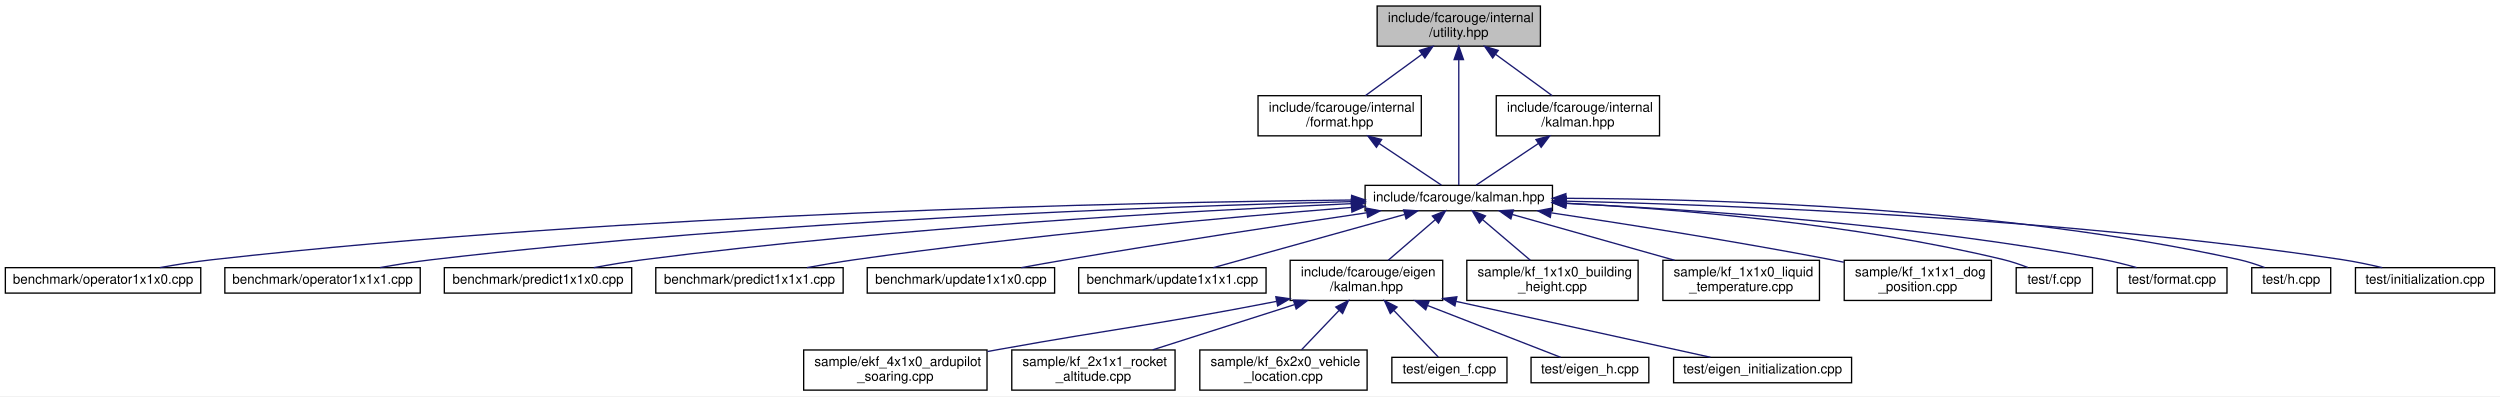
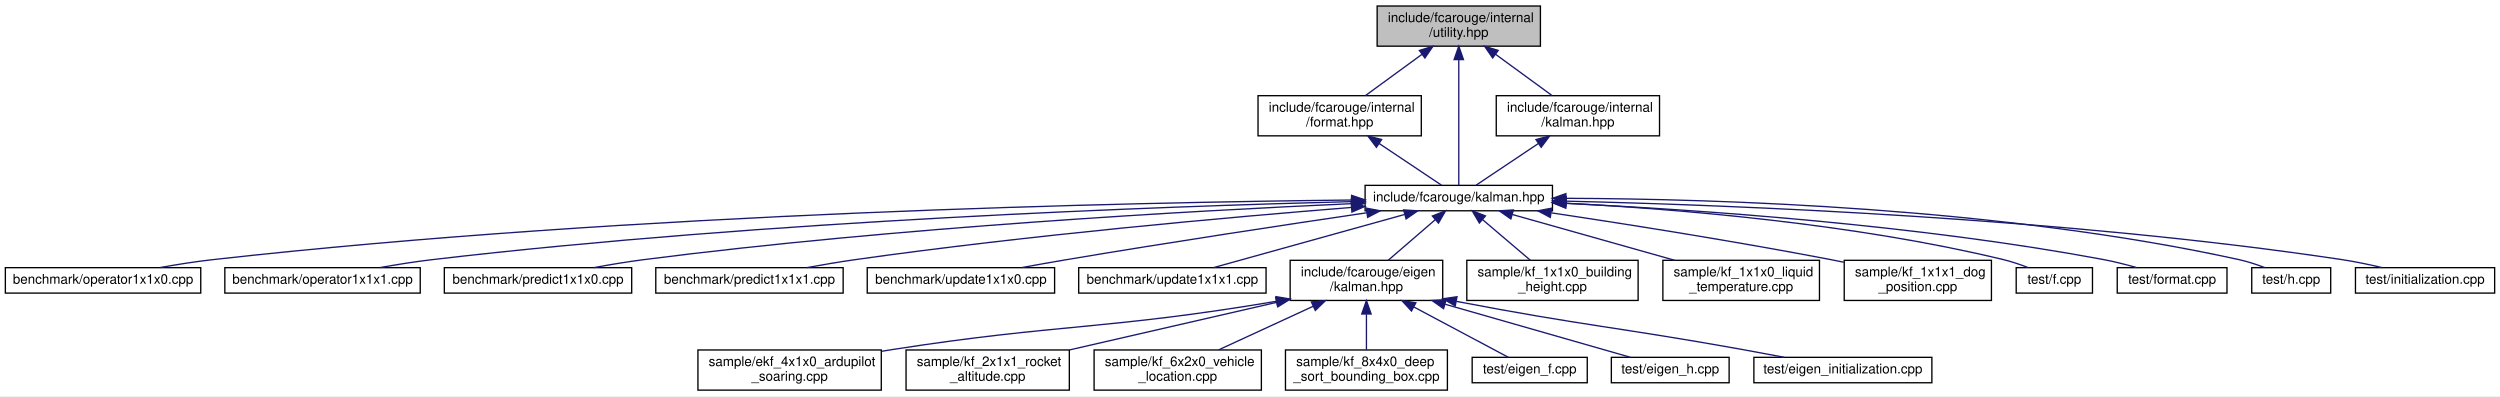
<svg xmlns="http://www.w3.org/2000/svg" xmlns:xlink="http://www.w3.org/1999/xlink" width="1868pt" height="296pt" viewBox="0.00 0.00 1868.00 296.00">
  <g id="graph0" class="graph" transform="scale(1 1) rotate(0) translate(4 292)">
    <polygon fill="white" stroke="transparent" points="-4,4 -4,-292 1864,-292 1864,4 -4,4" />
    <g id="node1" class="node">
      <g id="a_node1">
        <a xlink:title=" ">
          <polygon fill="#bfbfbf" stroke="black" points="1025,-257.5 1025,-287.5 1147,-287.5 1147,-257.5 1025,-257.5" />
          <text text-anchor="start" x="1033" y="-275.5" font-family="Helvetica,sans-Serif" font-size="10.00">include/fcarouge/internal</text>
          <text text-anchor="middle" x="1086" y="-264.5" font-family="Helvetica,sans-Serif" font-size="10.00">/utility.hpp</text>
        </a>
      </g>
    </g>
    <g id="node2" class="node">
      <g id="a_node2">
        <a xlink:href="format_8hpp.xhtml" target="_top" xlink:title=" ">
          <polygon fill="white" stroke="black" points="936,-190.5 936,-220.5 1058,-220.5 1058,-190.5 936,-190.5" />
          <text text-anchor="start" x="944" y="-208.5" font-family="Helvetica,sans-Serif" font-size="10.00">include/fcarouge/internal</text>
          <text text-anchor="middle" x="997" y="-197.5" font-family="Helvetica,sans-Serif" font-size="10.00">/format.hpp</text>
        </a>
      </g>
    </g>
    <g id="edge1" class="edge">
      <path fill="none" stroke="midnightblue" d="M1058.55,-251.45C1044.86,-241.45 1028.63,-229.6 1016.27,-220.58" />
      <polygon fill="midnightblue" stroke="midnightblue" points="1056.55,-254.32 1066.69,-257.4 1060.68,-248.67 1056.55,-254.32" />
    </g>
    <g id="node3" class="node">
      <g id="a_node3">
        <a xlink:href="kalman_8hpp.xhtml" target="_top" xlink:title="The main Kalman filter class.">
          <polygon fill="white" stroke="black" points="1016,-134.5 1016,-153.5 1156,-153.5 1156,-134.5 1016,-134.5" />
          <text text-anchor="middle" x="1086" y="-141.5" font-family="Helvetica,sans-Serif" font-size="10.00">include/fcarouge/kalman.hpp</text>
        </a>
      </g>
    </g>
-     <g id="edge25" class="edge">
+     <g id="edge26" class="edge">
      <path fill="none" stroke="midnightblue" d="M1086,-247.14C1086,-218.62 1086,-172.86 1086,-153.79" />
      <polygon fill="midnightblue" stroke="midnightblue" points="1082.5,-247.48 1086,-257.48 1089.5,-247.48 1082.5,-247.48" />
    </g>
-     <g id="node24" class="node">
-       <g id="a_node24">
+     <g id="node25" class="node">
+       <g id="a_node25">
        <a xlink:href="internal_2kalman_8hpp.xhtml" target="_top" xlink:title=" ">
          <polygon fill="white" stroke="black" points="1114,-190.5 1114,-220.5 1236,-220.5 1236,-190.5 1114,-190.5" />
          <text text-anchor="start" x="1122" y="-208.5" font-family="Helvetica,sans-Serif" font-size="10.00">include/fcarouge/internal</text>
          <text text-anchor="middle" x="1175" y="-197.5" font-family="Helvetica,sans-Serif" font-size="10.00">/kalman.hpp</text>
        </a>
      </g>
    </g>
-     <g id="edge23" class="edge">
+     <g id="edge24" class="edge">
      <path fill="none" stroke="midnightblue" d="M1113.45,-251.45C1127.14,-241.45 1143.37,-229.6 1155.73,-220.58" />
      <polygon fill="midnightblue" stroke="midnightblue" points="1111.32,-248.67 1105.31,-257.4 1115.45,-254.32 1111.32,-248.67" />
    </g>
    <g id="edge2" class="edge">
      <path fill="none" stroke="midnightblue" d="M1026.5,-184.78C1042.28,-174.23 1060.9,-161.78 1073.05,-153.66" />
      <polygon fill="midnightblue" stroke="midnightblue" points="1024.46,-181.93 1018.09,-190.4 1028.35,-187.75 1024.46,-181.93" />
    </g>
    <g id="node4" class="node">
      <g id="a_node4">
        <a xlink:href="operator1x1x0_8cpp.xhtml" target="_top" xlink:title=" ">
          <polygon fill="white" stroke="black" points="0,-73 0,-92 146,-92 146,-73 0,-73" />
          <text text-anchor="middle" x="73" y="-80" font-family="Helvetica,sans-Serif" font-size="10.00">benchmark/operator1x1x0.cpp</text>
        </a>
      </g>
    </g>
    <g id="edge3" class="edge">
      <path fill="none" stroke="midnightblue" d="M1005.64,-142.54C844.03,-140.85 468.34,-133.13 155,-98 142.07,-96.55 128.1,-94.33 115.41,-92.05" />
      <polygon fill="midnightblue" stroke="midnightblue" points="1005.94,-146.04 1015.98,-142.64 1006.01,-139.04 1005.94,-146.04" />
    </g>
    <g id="node5" class="node">
      <g id="a_node5">
        <a xlink:href="operator1x1x1_8cpp.xhtml" target="_top" xlink:title=" ">
          <polygon fill="white" stroke="black" points="164,-73 164,-92 310,-92 310,-73 164,-73" />
          <text text-anchor="middle" x="237" y="-80" font-family="Helvetica,sans-Serif" font-size="10.00">benchmark/operator1x1x1.cpp</text>
        </a>
      </g>
    </g>
    <g id="edge4" class="edge">
      <path fill="none" stroke="midnightblue" d="M1005.76,-141.36C865.87,-137.83 568.44,-127.27 319,-98 306.22,-96.5 292.42,-94.29 279.84,-92.05" />
      <polygon fill="midnightblue" stroke="midnightblue" points="1005.88,-144.87 1015.96,-141.62 1006.05,-137.87 1005.88,-144.87" />
    </g>
    <g id="node6" class="node">
      <g id="a_node6">
        <a xlink:href="predict1x1x0_8cpp.xhtml" target="_top" xlink:title=" ">
          <polygon fill="white" stroke="black" points="328,-73 328,-92 468,-92 468,-73 328,-73" />
          <text text-anchor="middle" x="398" y="-80" font-family="Helvetica,sans-Serif" font-size="10.00">benchmark/predict1x1x0.cpp</text>
        </a>
      </g>
    </g>
    <g id="edge5" class="edge">
      <path fill="none" stroke="midnightblue" d="M1005.6,-139.82C888.81,-134.58 665.58,-122.2 477,-98 464.83,-96.44 451.69,-94.24 439.69,-92.02" />
      <polygon fill="midnightblue" stroke="midnightblue" points="1005.74,-143.33 1015.88,-140.28 1006.05,-136.34 1005.74,-143.33" />
    </g>
    <g id="node7" class="node">
      <g id="a_node7">
        <a xlink:href="predict1x1x1_8cpp.xhtml" target="_top" xlink:title=" ">
          <polygon fill="white" stroke="black" points="486,-73 486,-92 626,-92 626,-73 486,-73" />
          <text text-anchor="middle" x="556" y="-80" font-family="Helvetica,sans-Serif" font-size="10.00">benchmark/predict1x1x1.cpp</text>
        </a>
      </g>
    </g>
    <g id="edge6" class="edge">
      <path fill="none" stroke="midnightblue" d="M1005.69,-136.99C915.31,-129.76 764.22,-116.27 635,-98 623.26,-96.34 610.61,-94.18 598.95,-92.04" />
      <polygon fill="midnightblue" stroke="midnightblue" points="1005.62,-140.49 1015.87,-137.8 1006.17,-133.52 1005.62,-140.49" />
    </g>
    <g id="node8" class="node">
      <g id="a_node8">
        <a xlink:href="update1x1x0_8cpp.xhtml" target="_top" xlink:title=" ">
          <polygon fill="white" stroke="black" points="644,-73 644,-92 784,-92 784,-73 644,-73" />
          <text text-anchor="middle" x="714" y="-80" font-family="Helvetica,sans-Serif" font-size="10.00">benchmark/update1x1x0.cpp</text>
        </a>
      </g>
    </g>
    <g id="edge7" class="edge">
      <path fill="none" stroke="midnightblue" d="M1017.25,-133.02C957.82,-124.25 869.64,-110.92 793,-98 782,-96.15 770.16,-94.03 759.08,-92.01" />
      <polygon fill="midnightblue" stroke="midnightblue" points="1016.87,-136.5 1027.27,-134.49 1017.89,-129.57 1016.87,-136.5" />
    </g>
    <g id="node9" class="node">
      <g id="a_node9">
        <a xlink:href="update1x1x1_8cpp.xhtml" target="_top" xlink:title=" ">
          <polygon fill="white" stroke="black" points="802,-73 802,-92 942,-92 942,-73 802,-73" />
          <text text-anchor="middle" x="872" y="-80" font-family="Helvetica,sans-Serif" font-size="10.00">benchmark/update1x1x1.cpp</text>
        </a>
      </g>
    </g>
    <g id="edge8" class="edge">
      <path fill="none" stroke="midnightblue" d="M1045.54,-131.75C1003.96,-120.19 940.16,-102.45 902.6,-92.01" />
      <polygon fill="midnightblue" stroke="midnightblue" points="1044.77,-135.17 1055.34,-134.48 1046.64,-128.42 1044.77,-135.17" />
    </g>
    <g id="node10" class="node">
      <g id="a_node10">
        <a xlink:href="eigen_2kalman_8hpp.xhtml" target="_top" xlink:title="Kalman operation for Eigen 3 types.">
          <polygon fill="white" stroke="black" points="960,-67.5 960,-97.5 1074,-97.5 1074,-67.5 960,-67.5" />
          <text text-anchor="start" x="968" y="-85.5" font-family="Helvetica,sans-Serif" font-size="10.00">include/fcarouge/eigen</text>
          <text text-anchor="middle" x="1017" y="-74.5" font-family="Helvetica,sans-Serif" font-size="10.00">/kalman.hpp</text>
        </a>
      </g>
    </g>
    <g id="edge9" class="edge">
      <path fill="none" stroke="midnightblue" d="M1068.51,-127.92C1057.68,-118.58 1043.86,-106.66 1033.26,-97.52" />
      <polygon fill="midnightblue" stroke="midnightblue" points="1066.26,-130.6 1076.11,-134.48 1070.83,-125.29 1066.26,-130.6" />
    </g>
-     <g id="node17" class="node">
-       <g id="a_node17">
+     <g id="node18" class="node">
+       <g id="a_node18">
        <a xlink:href="kf__1x1x0__building__height_8cpp.xhtml" target="_top" xlink:title=" ">
          <polygon fill="white" stroke="black" points="1092,-67.5 1092,-97.5 1220,-97.5 1220,-67.5 1092,-67.5" />
          <text text-anchor="start" x="1100" y="-85.5" font-family="Helvetica,sans-Serif" font-size="10.00">sample/kf_1x1x0_building</text>
          <text text-anchor="middle" x="1156" y="-74.5" font-family="Helvetica,sans-Serif" font-size="10.00">_height.cpp</text>
        </a>
      </g>
    </g>
-     <g id="edge16" class="edge">
+     <g id="edge17" class="edge">
      <path fill="none" stroke="midnightblue" d="M1103.74,-127.92C1114.73,-118.58 1128.75,-106.66 1139.5,-97.52" />
      <polygon fill="midnightblue" stroke="midnightblue" points="1101.38,-125.33 1096.03,-134.48 1105.92,-130.67 1101.38,-125.33" />
    </g>
-     <g id="node18" class="node">
-       <g id="a_node18">
+     <g id="node19" class="node">
+       <g id="a_node19">
        <a xlink:href="kf__1x1x0__liquid__temperature_8cpp.xhtml" target="_top" xlink:title=" ">
          <polygon fill="white" stroke="black" points="1238.5,-67.5 1238.5,-97.5 1355.5,-97.5 1355.5,-67.5 1238.5,-67.5" />
          <text text-anchor="start" x="1246.5" y="-85.5" font-family="Helvetica,sans-Serif" font-size="10.00">sample/kf_1x1x0_liquid</text>
          <text text-anchor="middle" x="1297" y="-74.5" font-family="Helvetica,sans-Serif" font-size="10.00">_temperature.cpp</text>
        </a>
      </g>
    </g>
-     <g id="edge17" class="edge">
+     <g id="edge18" class="edge">
      <path fill="none" stroke="midnightblue" d="M1125.95,-131.73C1160.39,-122.02 1210.26,-107.96 1247.27,-97.52" />
      <polygon fill="midnightblue" stroke="midnightblue" points="1124.91,-128.39 1116.23,-134.48 1126.81,-135.13 1124.91,-128.39" />
    </g>
-     <g id="node19" class="node">
-       <g id="a_node19">
+     <g id="node20" class="node">
+       <g id="a_node20">
        <a xlink:href="kf__1x1x1__dog__position_8cpp.xhtml" target="_top" xlink:title=" ">
          <polygon fill="white" stroke="black" points="1374,-67.5 1374,-97.5 1484,-97.5 1484,-67.5 1374,-67.5" />
          <text text-anchor="start" x="1382" y="-85.5" font-family="Helvetica,sans-Serif" font-size="10.00">sample/kf_1x1x1_dog</text>
          <text text-anchor="middle" x="1429" y="-74.5" font-family="Helvetica,sans-Serif" font-size="10.00">_position.cpp</text>
        </a>
      </g>
    </g>
-     <g id="edge18" class="edge">
+     <g id="edge19" class="edge">
      <path fill="none" stroke="midnightblue" d="M1155.24,-132.95C1211.61,-124.49 1293.15,-111.62 1364,-98 1367.18,-97.39 1370.44,-96.74 1373.73,-96.06" />
      <polygon fill="midnightblue" stroke="midnightblue" points="1154.39,-129.54 1145.02,-134.48 1155.43,-136.46 1154.39,-129.54" />
    </g>
-     <g id="node20" class="node">
-       <g id="a_node20">
+     <g id="node21" class="node">
+       <g id="a_node21">
        <a xlink:href="f_8cpp.xhtml" target="_top" xlink:title=" ">
          <polygon fill="white" stroke="black" points="1502.5,-73 1502.5,-92 1559.5,-92 1559.5,-73 1502.5,-73" />
          <text text-anchor="middle" x="1531" y="-80" font-family="Helvetica,sans-Serif" font-size="10.00">test/f.cpp</text>
        </a>
      </g>
    </g>
-     <g id="edge19" class="edge">
+     <g id="edge20" class="edge">
      <path fill="none" stroke="midnightblue" d="M1166.16,-140.15C1249.01,-135.81 1381.56,-124.95 1493,-98 1499.04,-96.54 1505.42,-94.37 1511.19,-92.15" />
      <polygon fill="midnightblue" stroke="midnightblue" points="1165.87,-136.66 1156.06,-140.66 1166.23,-143.65 1165.87,-136.66" />
    </g>
-     <g id="node21" class="node">
-       <g id="a_node21">
+     <g id="node22" class="node">
+       <g id="a_node22">
        <a xlink:href="format_8cpp.xhtml" target="_top" xlink:title=" ">
          <polygon fill="white" stroke="black" points="1578,-73 1578,-92 1660,-92 1660,-73 1578,-73" />
          <text text-anchor="middle" x="1619" y="-80" font-family="Helvetica,sans-Serif" font-size="10.00">test/format.cpp</text>
        </a>
      </g>
    </g>
-     <g id="edge20" class="edge">
+     <g id="edge21" class="edge">
      <path fill="none" stroke="midnightblue" d="M1166.23,-140.02C1262.4,-135.42 1428.12,-124.18 1568,-98 1576.05,-96.49 1584.67,-94.28 1592.49,-92.04" />
      <polygon fill="midnightblue" stroke="midnightblue" points="1165.83,-136.54 1156,-140.5 1166.15,-143.53 1165.83,-136.54" />
    </g>
-     <g id="node22" class="node">
-       <g id="a_node22">
+     <g id="node23" class="node">
+       <g id="a_node23">
        <a xlink:href="h_8cpp.xhtml" target="_top" xlink:title=" ">
          <polygon fill="white" stroke="black" points="1678.5,-73 1678.5,-92 1737.5,-92 1737.5,-73 1678.5,-73" />
          <text text-anchor="middle" x="1708" y="-80" font-family="Helvetica,sans-Serif" font-size="10.00">test/h.cpp</text>
        </a>
      </g>
    </g>
-     <g id="edge21" class="edge">
+     <g id="edge22" class="edge">
      <path fill="none" stroke="midnightblue" d="M1166.34,-143.82C1279.73,-143.4 1492.57,-136.8 1669,-98 1675.35,-96.6 1682.05,-94.4 1688.08,-92.12" />
      <polygon fill="midnightblue" stroke="midnightblue" points="1166.01,-140.32 1156.02,-143.84 1166.02,-147.32 1166.01,-140.32" />
    </g>
-     <g id="node23" class="node">
-       <g id="a_node23">
+     <g id="node24" class="node">
+       <g id="a_node24">
        <a xlink:href="initialization_8cpp.xhtml" target="_top" xlink:title=" ">
          <polygon fill="white" stroke="black" points="1756,-73 1756,-92 1860,-92 1860,-73 1756,-73" />
          <text text-anchor="middle" x="1808" y="-80" font-family="Helvetica,sans-Serif" font-size="10.00">test/initialization.cpp</text>
        </a>
      </g>
    </g>
-     <g id="edge22" class="edge">
+     <g id="edge23" class="edge">
      <path fill="none" stroke="midnightblue" d="M1166.48,-141.7C1291.24,-138.74 1538.59,-129.12 1746,-98 1755.84,-96.52 1766.42,-94.29 1776.01,-92.02" />
      <polygon fill="midnightblue" stroke="midnightblue" points="1166.17,-138.2 1156.25,-141.93 1166.33,-145.2 1166.17,-138.2" />
    </g>
    <g id="node11" class="node">
      <g id="a_node11">
        <a xlink:href="ekf__4x1x0__ardupilot__soaring_8cpp.xhtml" target="_top" xlink:title=" ">
-           <polygon fill="white" stroke="black" points="596.5,-0.5 596.5,-30.5 733.5,-30.5 733.5,-0.5 596.5,-0.5" />
-           <text text-anchor="start" x="604.5" y="-18.5" font-family="Helvetica,sans-Serif" font-size="10.00">sample/ekf_4x1x0_ardupilot</text>
-           <text text-anchor="middle" x="665" y="-7.5" font-family="Helvetica,sans-Serif" font-size="10.00">_soaring.cpp</text>
+           <polygon fill="white" stroke="black" points="517.5,-0.5 517.5,-30.5 654.5,-30.5 654.5,-0.5 517.5,-0.5" />
+           <text text-anchor="start" x="525.5" y="-18.5" font-family="Helvetica,sans-Serif" font-size="10.00">sample/ekf_4x1x0_ardupilot</text>
+           <text text-anchor="middle" x="586" y="-7.5" font-family="Helvetica,sans-Serif" font-size="10.00">_soaring.cpp</text>
        </a>
      </g>
    </g>
    <g id="edge10" class="edge">
-       <path fill="none" stroke="midnightblue" d="M949.72,-66.8C857.24,-48.82 832.19,-47.01 743,-31 740.02,-30.46 736.97,-29.91 733.9,-29.36" />
-       <polygon fill="midnightblue" stroke="midnightblue" points="949.31,-70.28 959.8,-68.77 950.65,-63.41 949.31,-70.28" />
+       <path fill="none" stroke="midnightblue" d="M949.7,-66.87C822.56,-45.45 787.8,-50.25 664,-31 661.01,-30.53 657.95,-30.04 654.87,-29.53" />
+       <polygon fill="midnightblue" stroke="midnightblue" points="949.38,-70.37 959.83,-68.6 950.56,-63.47 949.38,-70.37" />
    </g>
    <g id="node12" class="node">
      <g id="a_node12">
        <a xlink:href="kf__2x1x1__rocket__altitude_8cpp.xhtml" target="_top" xlink:title=" ">
-           <polygon fill="white" stroke="black" points="752,-0.5 752,-30.5 874,-30.5 874,-0.5 752,-0.5" />
-           <text text-anchor="start" x="760" y="-18.5" font-family="Helvetica,sans-Serif" font-size="10.00">sample/kf_2x1x1_rocket</text>
-           <text text-anchor="middle" x="813" y="-7.5" font-family="Helvetica,sans-Serif" font-size="10.00">_altitude.cpp</text>
+           <polygon fill="white" stroke="black" points="673,-0.5 673,-30.5 795,-30.5 795,-0.5 673,-0.5" />
+           <text text-anchor="start" x="681" y="-18.5" font-family="Helvetica,sans-Serif" font-size="10.00">sample/kf_2x1x1_rocket</text>
+           <text text-anchor="middle" x="734" y="-7.5" font-family="Helvetica,sans-Serif" font-size="10.00">_altitude.cpp</text>
        </a>
      </g>
    </g>
    <g id="edge11" class="edge">
-       <path fill="none" stroke="midnightblue" d="M963.04,-64.31C930.04,-53.79 888.34,-40.51 857.29,-30.61" />
-       <polygon fill="midnightblue" stroke="midnightblue" points="962.4,-67.77 972.99,-67.48 964.52,-61.11 962.4,-67.77" />
+       <path fill="none" stroke="midnightblue" d="M949.95,-66.1C902.98,-55.31 840.7,-41.01 795.1,-30.53" />
+       <polygon fill="midnightblue" stroke="midnightblue" points="949.2,-69.52 959.73,-68.35 950.77,-62.7 949.2,-69.52" />
    </g>
    <g id="node13" class="node">
      <g id="a_node13">
        <a xlink:href="kf__6x2x0__vehicle__location_8cpp.xhtml" target="_top" xlink:title=" ">
-           <polygon fill="white" stroke="black" points="892.5,-0.5 892.5,-30.5 1017.5,-30.5 1017.5,-0.5 892.5,-0.5" />
-           <text text-anchor="start" x="900.5" y="-18.5" font-family="Helvetica,sans-Serif" font-size="10.00">sample/kf_6x2x0_vehicle</text>
-           <text text-anchor="middle" x="955" y="-7.5" font-family="Helvetica,sans-Serif" font-size="10.00">_location.cpp</text>
+           <polygon fill="white" stroke="black" points="813.5,-0.5 813.5,-30.5 938.5,-30.5 938.5,-0.5 813.5,-0.5" />
+           <text text-anchor="start" x="821.5" y="-18.5" font-family="Helvetica,sans-Serif" font-size="10.00">sample/kf_6x2x0_vehicle</text>
+           <text text-anchor="middle" x="876" y="-7.5" font-family="Helvetica,sans-Serif" font-size="10.00">_location.cpp</text>
        </a>
      </g>
    </g>
    <g id="edge12" class="edge">
-       <path fill="none" stroke="midnightblue" d="M996.52,-60.02C987.28,-50.34 976.63,-39.17 968.43,-30.58" />
-       <polygon fill="midnightblue" stroke="midnightblue" points="994.11,-62.58 1003.55,-67.4 999.18,-57.74 994.11,-62.58" />
+       <path fill="none" stroke="midnightblue" d="M977.15,-63.13C954.75,-52.8 927.22,-40.11 906.54,-30.58" />
+       <polygon fill="midnightblue" stroke="midnightblue" points="975.86,-66.39 986.41,-67.4 978.79,-60.03 975.86,-66.39" />
    </g>
    <g id="node14" class="node">
      <g id="a_node14">
-         <a xlink:href="eigen__f_8cpp.xhtml" target="_top" xlink:title=" ">
-           <polygon fill="white" stroke="black" points="1036,-6 1036,-25 1122,-25 1122,-6 1036,-6" />
-           <text text-anchor="middle" x="1079" y="-13" font-family="Helvetica,sans-Serif" font-size="10.00">test/eigen_f.cpp</text>
+         <a xlink:href="kf__8x4x0__deep__sort__bounding__box_8cpp.xhtml" target="_top" xlink:title=" ">
+           <polygon fill="white" stroke="black" points="956.5,-0.5 956.5,-30.5 1077.5,-30.5 1077.5,-0.5 956.5,-0.5" />
+           <text text-anchor="start" x="964.5" y="-18.5" font-family="Helvetica,sans-Serif" font-size="10.00">sample/kf_8x4x0_deep</text>
+           <text text-anchor="middle" x="1017" y="-7.5" font-family="Helvetica,sans-Serif" font-size="10.00">_sort_bounding_box.cpp</text>
        </a>
      </g>
    </g>
    <g id="edge13" class="edge">
-       <path fill="none" stroke="midnightblue" d="M1037.51,-60C1048.83,-48.13 1062.26,-34.05 1070.71,-25.19" />
-       <polygon fill="midnightblue" stroke="midnightblue" points="1034.82,-57.74 1030.45,-67.4 1039.89,-62.58 1034.82,-57.74" />
+       <path fill="none" stroke="midnightblue" d="M1017,-57.11C1017,-48.15 1017,-38.32 1017,-30.58" />
+       <polygon fill="midnightblue" stroke="midnightblue" points="1013.5,-57.4 1017,-67.4 1020.5,-57.4 1013.5,-57.4" />
    </g>
    <g id="node15" class="node">
      <g id="a_node15">
-         <a xlink:href="eigen__h_8cpp.xhtml" target="_top" xlink:title=" ">
-           <polygon fill="white" stroke="black" points="1140,-6 1140,-25 1228,-25 1228,-6 1140,-6" />
-           <text text-anchor="middle" x="1184" y="-13" font-family="Helvetica,sans-Serif" font-size="10.00">test/eigen_h.cpp</text>
+         <a xlink:href="eigen__f_8cpp.xhtml" target="_top" xlink:title=" ">
+           <polygon fill="white" stroke="black" points="1096,-6 1096,-25 1182,-25 1182,-6 1096,-6" />
+           <text text-anchor="middle" x="1139" y="-13" font-family="Helvetica,sans-Serif" font-size="10.00">test/eigen_f.cpp</text>
        </a>
      </g>
    </g>
    <g id="edge14" class="edge">
-       <path fill="none" stroke="midnightblue" d="M1062.93,-63.62C1095.26,-51.04 1137.07,-34.77 1162.14,-25.01" />
-       <polygon fill="midnightblue" stroke="midnightblue" points="1061.29,-60.51 1053.24,-67.4 1063.83,-67.03 1061.29,-60.51" />
+       <path fill="none" stroke="midnightblue" d="M1052.4,-62.64C1075.74,-50.2 1105.19,-34.51 1123.03,-25.01" />
+       <polygon fill="midnightblue" stroke="midnightblue" points="1050.65,-59.6 1043.47,-67.4 1053.94,-65.78 1050.65,-59.6" />
    </g>
    <g id="node16" class="node">
      <g id="a_node16">
+         <a xlink:href="eigen__h_8cpp.xhtml" target="_top" xlink:title=" ">
+           <polygon fill="white" stroke="black" points="1200,-6 1200,-25 1288,-25 1288,-6 1200,-6" />
+           <text text-anchor="middle" x="1244" y="-13" font-family="Helvetica,sans-Serif" font-size="10.00">test/eigen_h.cpp</text>
+         </a>
+       </g>
+     </g>
+     <g id="edge15" class="edge">
+       <path fill="none" stroke="midnightblue" d="M1075.77,-64.67C1120.14,-51.97 1179.17,-35.06 1214.22,-25.03" />
+       <polygon fill="midnightblue" stroke="midnightblue" points="1074.63,-61.36 1065.98,-67.48 1076.55,-68.09 1074.63,-61.36" />
+     </g>
+     <g id="node17" class="node">
+       <g id="a_node17">
        <a xlink:href="eigen__initialization_8cpp.xhtml" target="_top" xlink:title=" ">
-           <polygon fill="white" stroke="black" points="1246.5,-6 1246.5,-25 1379.5,-25 1379.5,-6 1246.5,-6" />
-           <text text-anchor="middle" x="1313" y="-13" font-family="Helvetica,sans-Serif" font-size="10.00">test/eigen_initialization.cpp</text>
-         </a>
-       </g>
-     </g>
-     <g id="edge15" class="edge">
-       <path fill="none" stroke="midnightblue" d="M1083.99,-66.79C1142.6,-53.92 1225.73,-35.66 1274.04,-25.06" />
-       <polygon fill="midnightblue" stroke="midnightblue" points="1083.09,-63.4 1074.07,-68.97 1084.59,-70.24 1083.09,-63.4" />
-     </g>
-     <g id="edge24" class="edge">
+           <polygon fill="white" stroke="black" points="1306.5,-6 1306.5,-25 1439.5,-25 1439.5,-6 1306.5,-6" />
+           <text text-anchor="middle" x="1373" y="-13" font-family="Helvetica,sans-Serif" font-size="10.00">test/eigen_initialization.cpp</text>
+         </a>
+       </g>
+     </g>
+     <g id="edge16" class="edge">
+       <path fill="none" stroke="midnightblue" d="M1084.25,-66.81C1179.38,-48.59 1205.22,-47.47 1297,-31 1307.44,-29.13 1318.68,-27.03 1329.22,-25.02" />
+       <polygon fill="midnightblue" stroke="midnightblue" points="1083.36,-63.42 1074.2,-68.75 1084.68,-70.29 1083.36,-63.42" />
+     </g>
+     <g id="edge25" class="edge">
      <path fill="none" stroke="midnightblue" d="M1145.5,-184.78C1129.72,-174.23 1111.1,-161.78 1098.95,-153.66" />
      <polygon fill="midnightblue" stroke="midnightblue" points="1143.65,-187.75 1153.91,-190.4 1147.54,-181.93 1143.65,-187.75" />
    </g>
  </g>
</svg>
